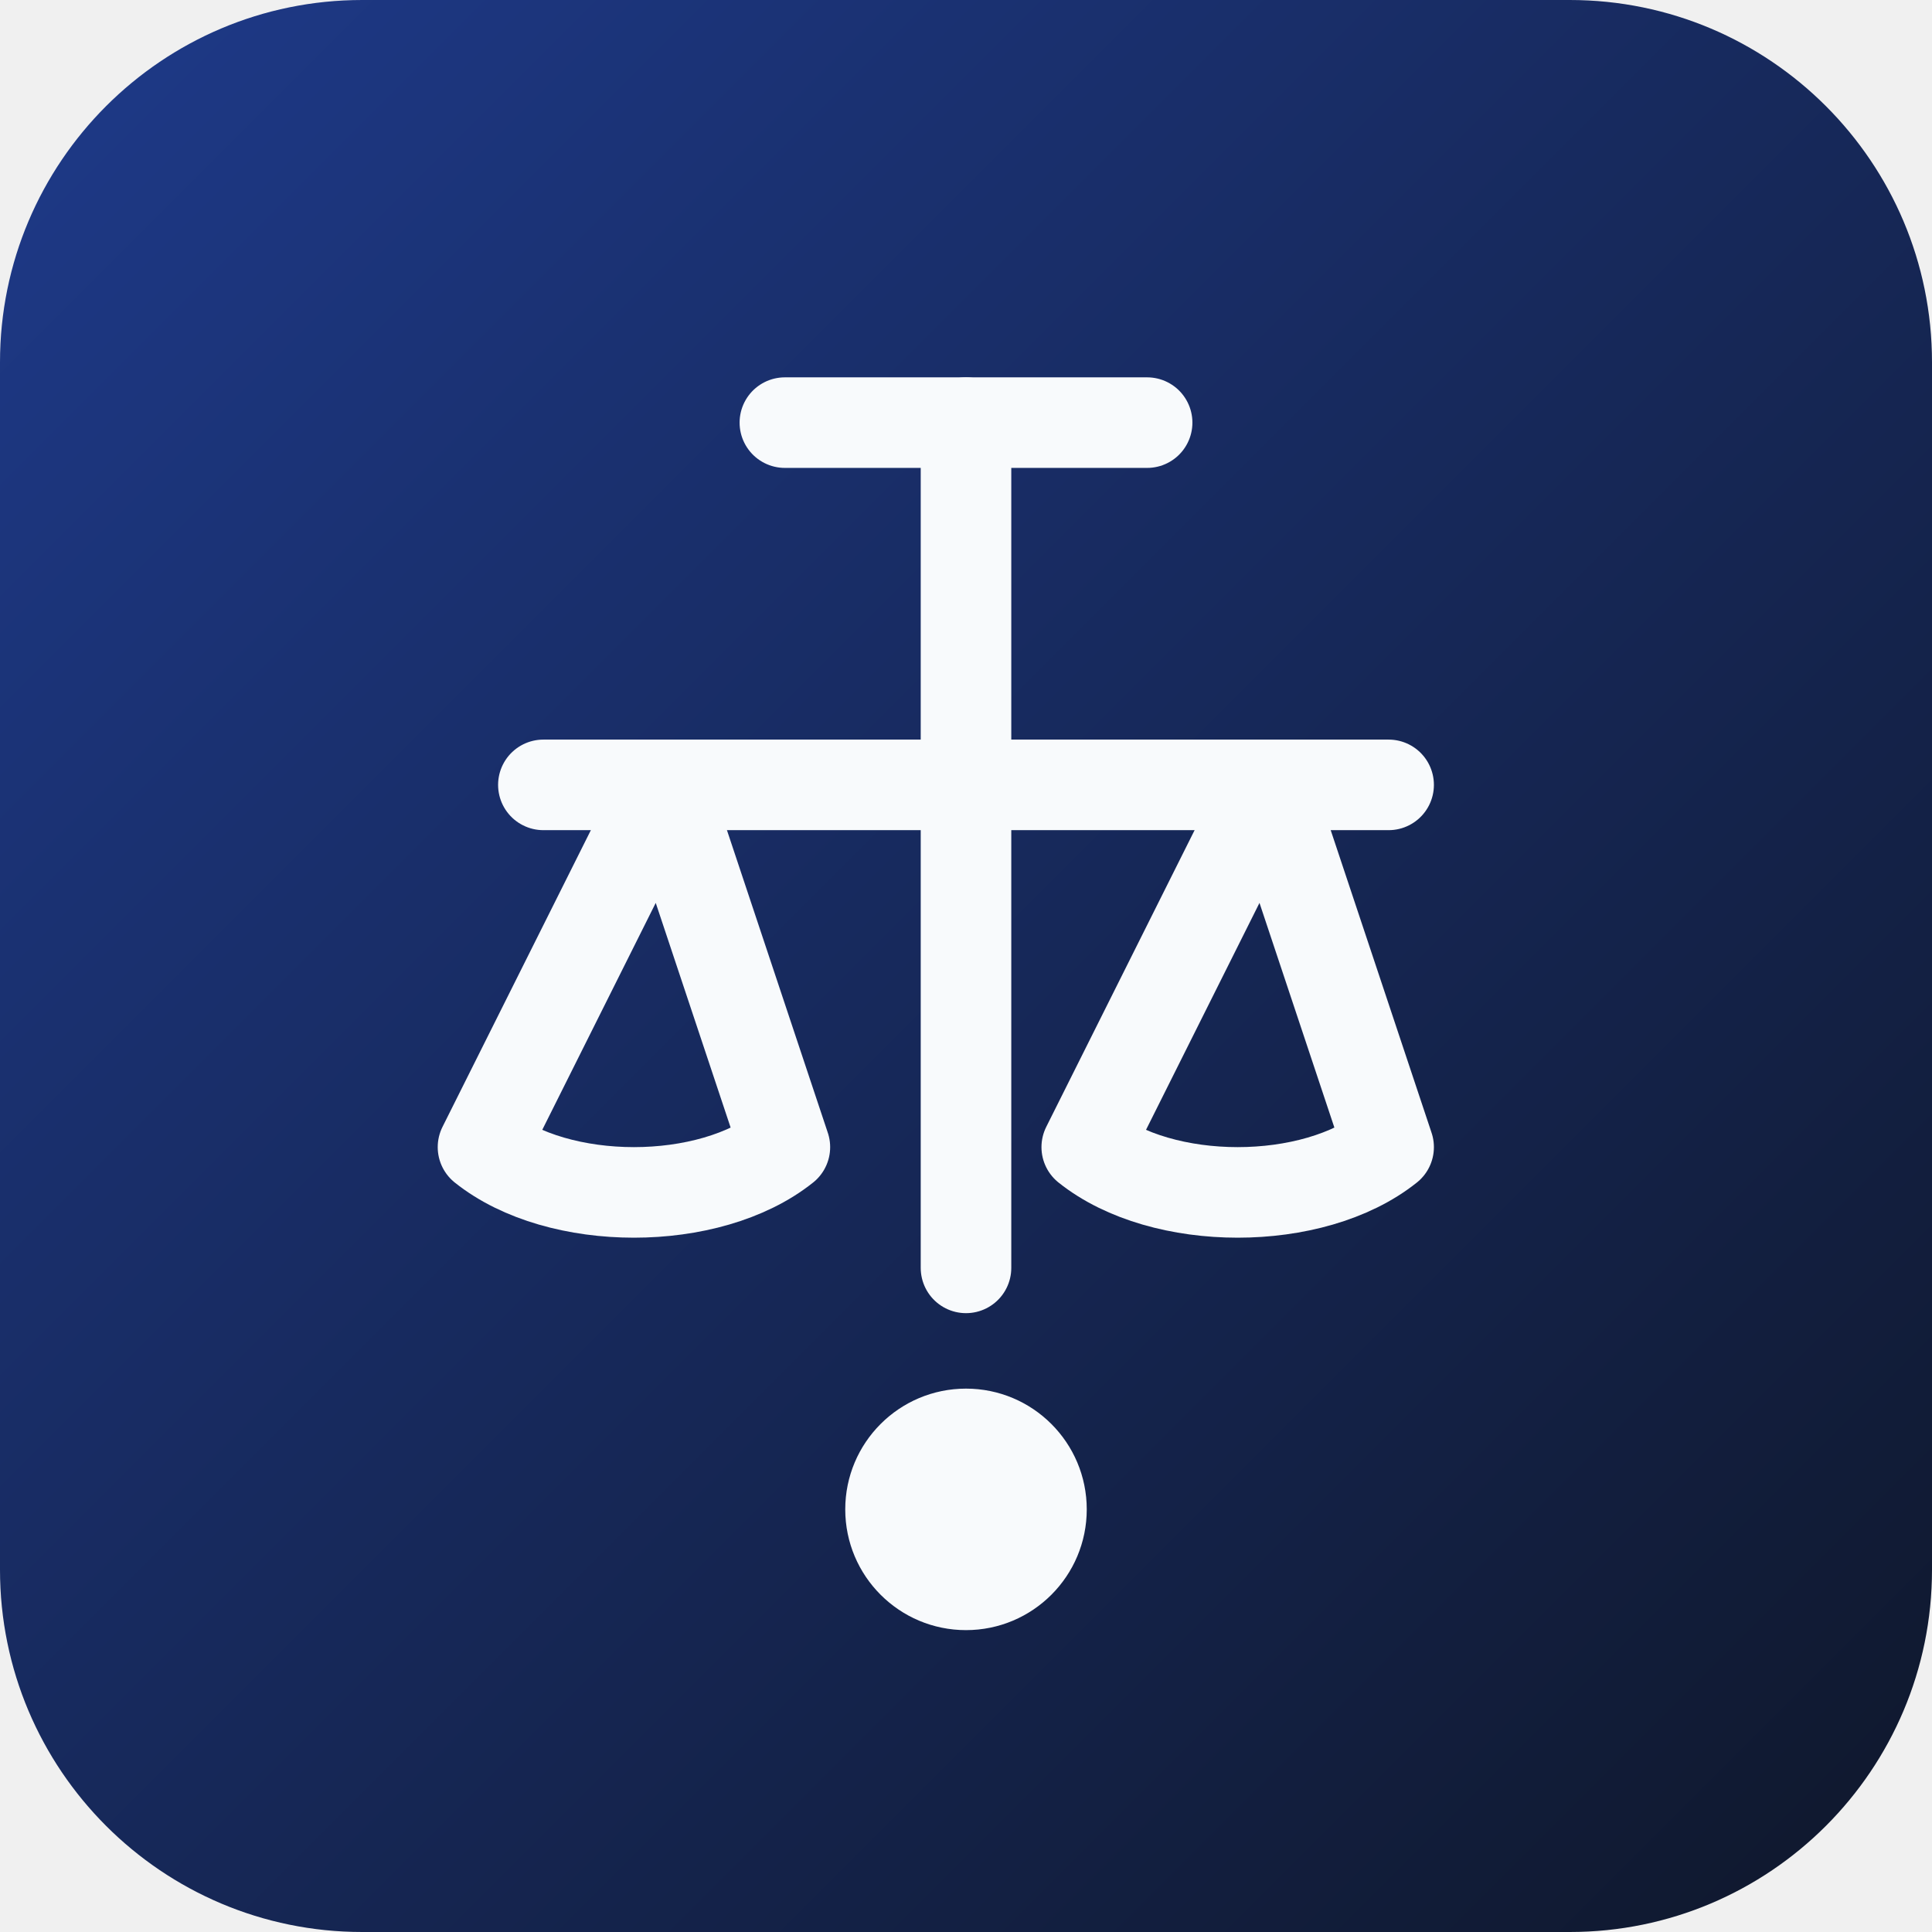
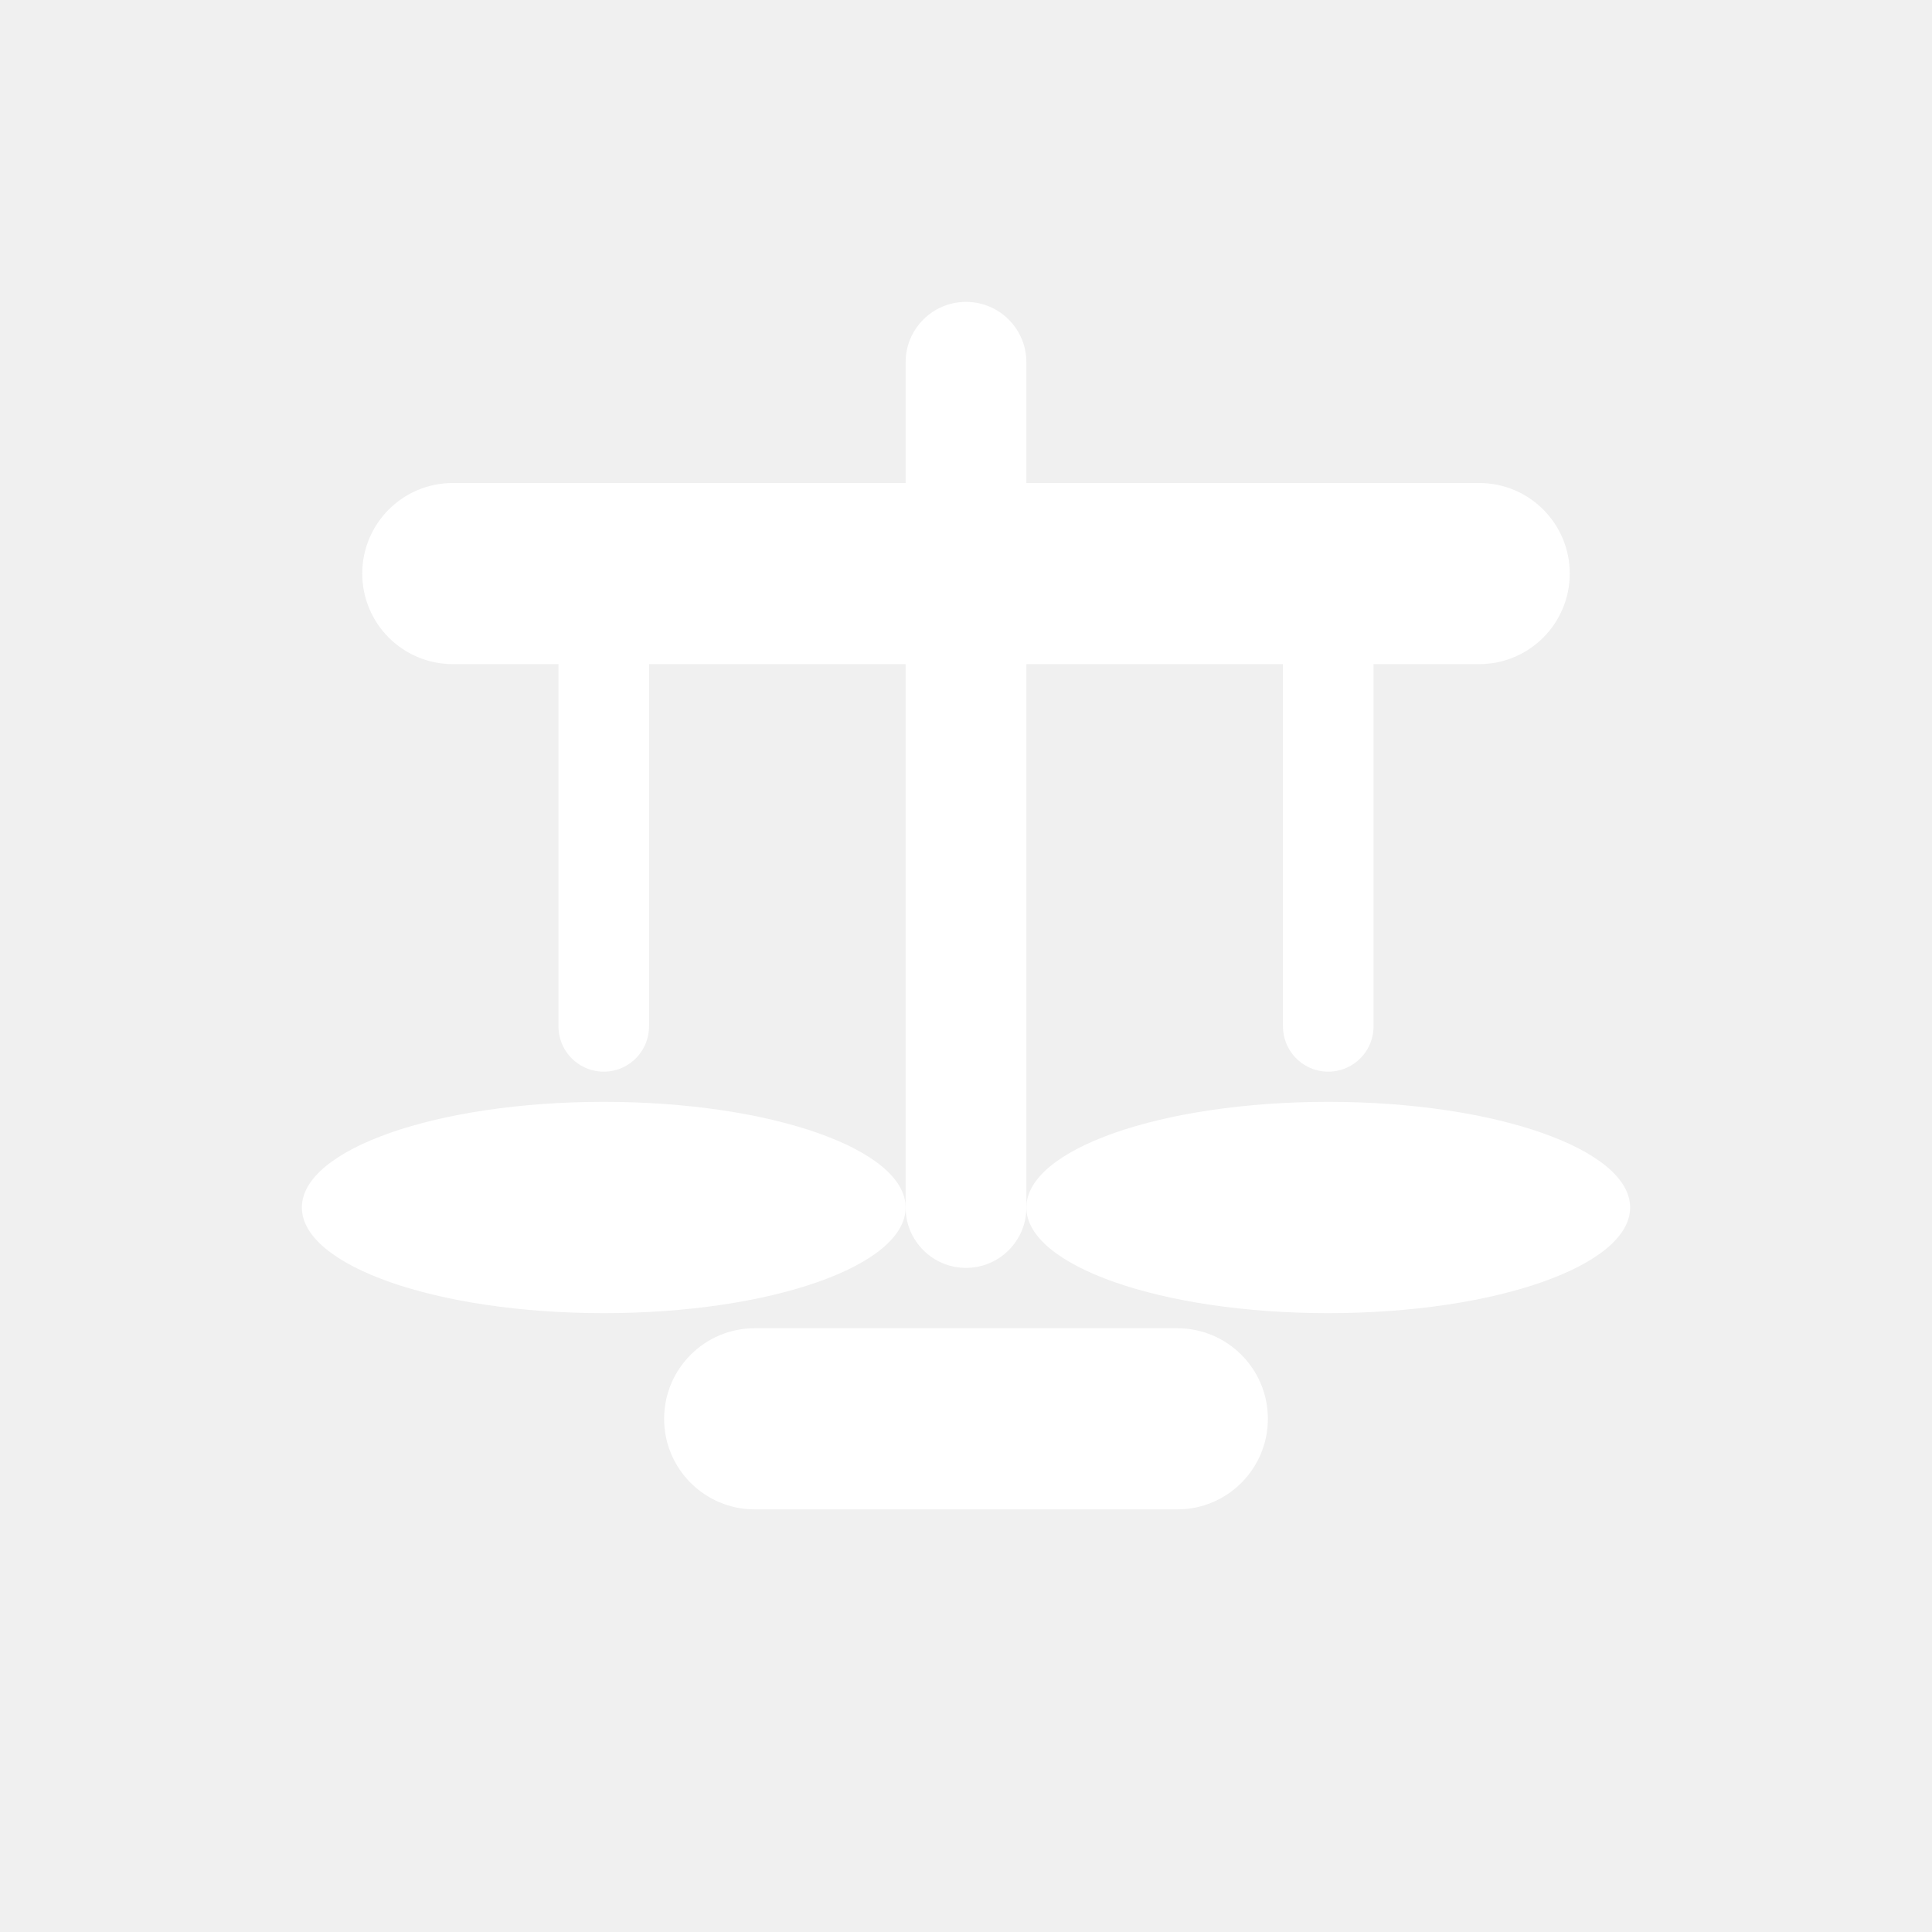
<svg xmlns="http://www.w3.org/2000/svg" viewBox="0 0 64 64" role="img" aria-label="Scales of Justice Icon">
-   <defs>
-     <linearGradient id="g" x1="0" x2="1" y1="0" y2="1">
-       <stop offset="0%" stop-color="#1e3a8a" />
-       <stop offset="100%" stop-color="#0f172a" />
-     </linearGradient>
-   </defs>
-   <rect width="64" height="64" rx="12" fill="url(#g)" />
-   <g fill="none" stroke="#f8fafc" stroke-width="3" stroke-linecap="round" stroke-linejoin="round">
-     <path d="M32 14v28" />
-     <path d="M18 26h28" />
-     <path d="M26 14h12" />
-     <path d="M22 26 16 38c2.5 2 7.5 2 10 0l-4-12Zm20 0-6 12c2.5 2 7.5 2 10 0l-4-12Z" />
-     <circle cx="32" cy="50" r="4" fill="#f8fafc" stroke="none" />
-   </g>
+   <rect x="12" y="16" width="40" height="6" rx="3" fill="#ffffff" />
+   <rect x="30" y="10" width="4" height="32" rx="2" fill="#ffffff" />
+   <rect x="22" y="44" width="20" height="6" rx="3" fill="#ffffff" />
+   <circle cx="32" cy="19" r="2" fill="#ffffff" />
+   <line x1="20" y1="22" x2="20" y2="34" stroke="#ffffff" stroke-width="3" stroke-linecap="round" />
+   <line x1="44" y1="22" x2="44" y2="34" stroke="#ffffff" stroke-width="3" stroke-linecap="round" />
+   <ellipse cx="20" cy="40" rx="10" ry="3.5" fill="#ffffff" />
+   <ellipse cx="44" cy="40" rx="10" ry="3.5" fill="#ffffff" />
</svg>
